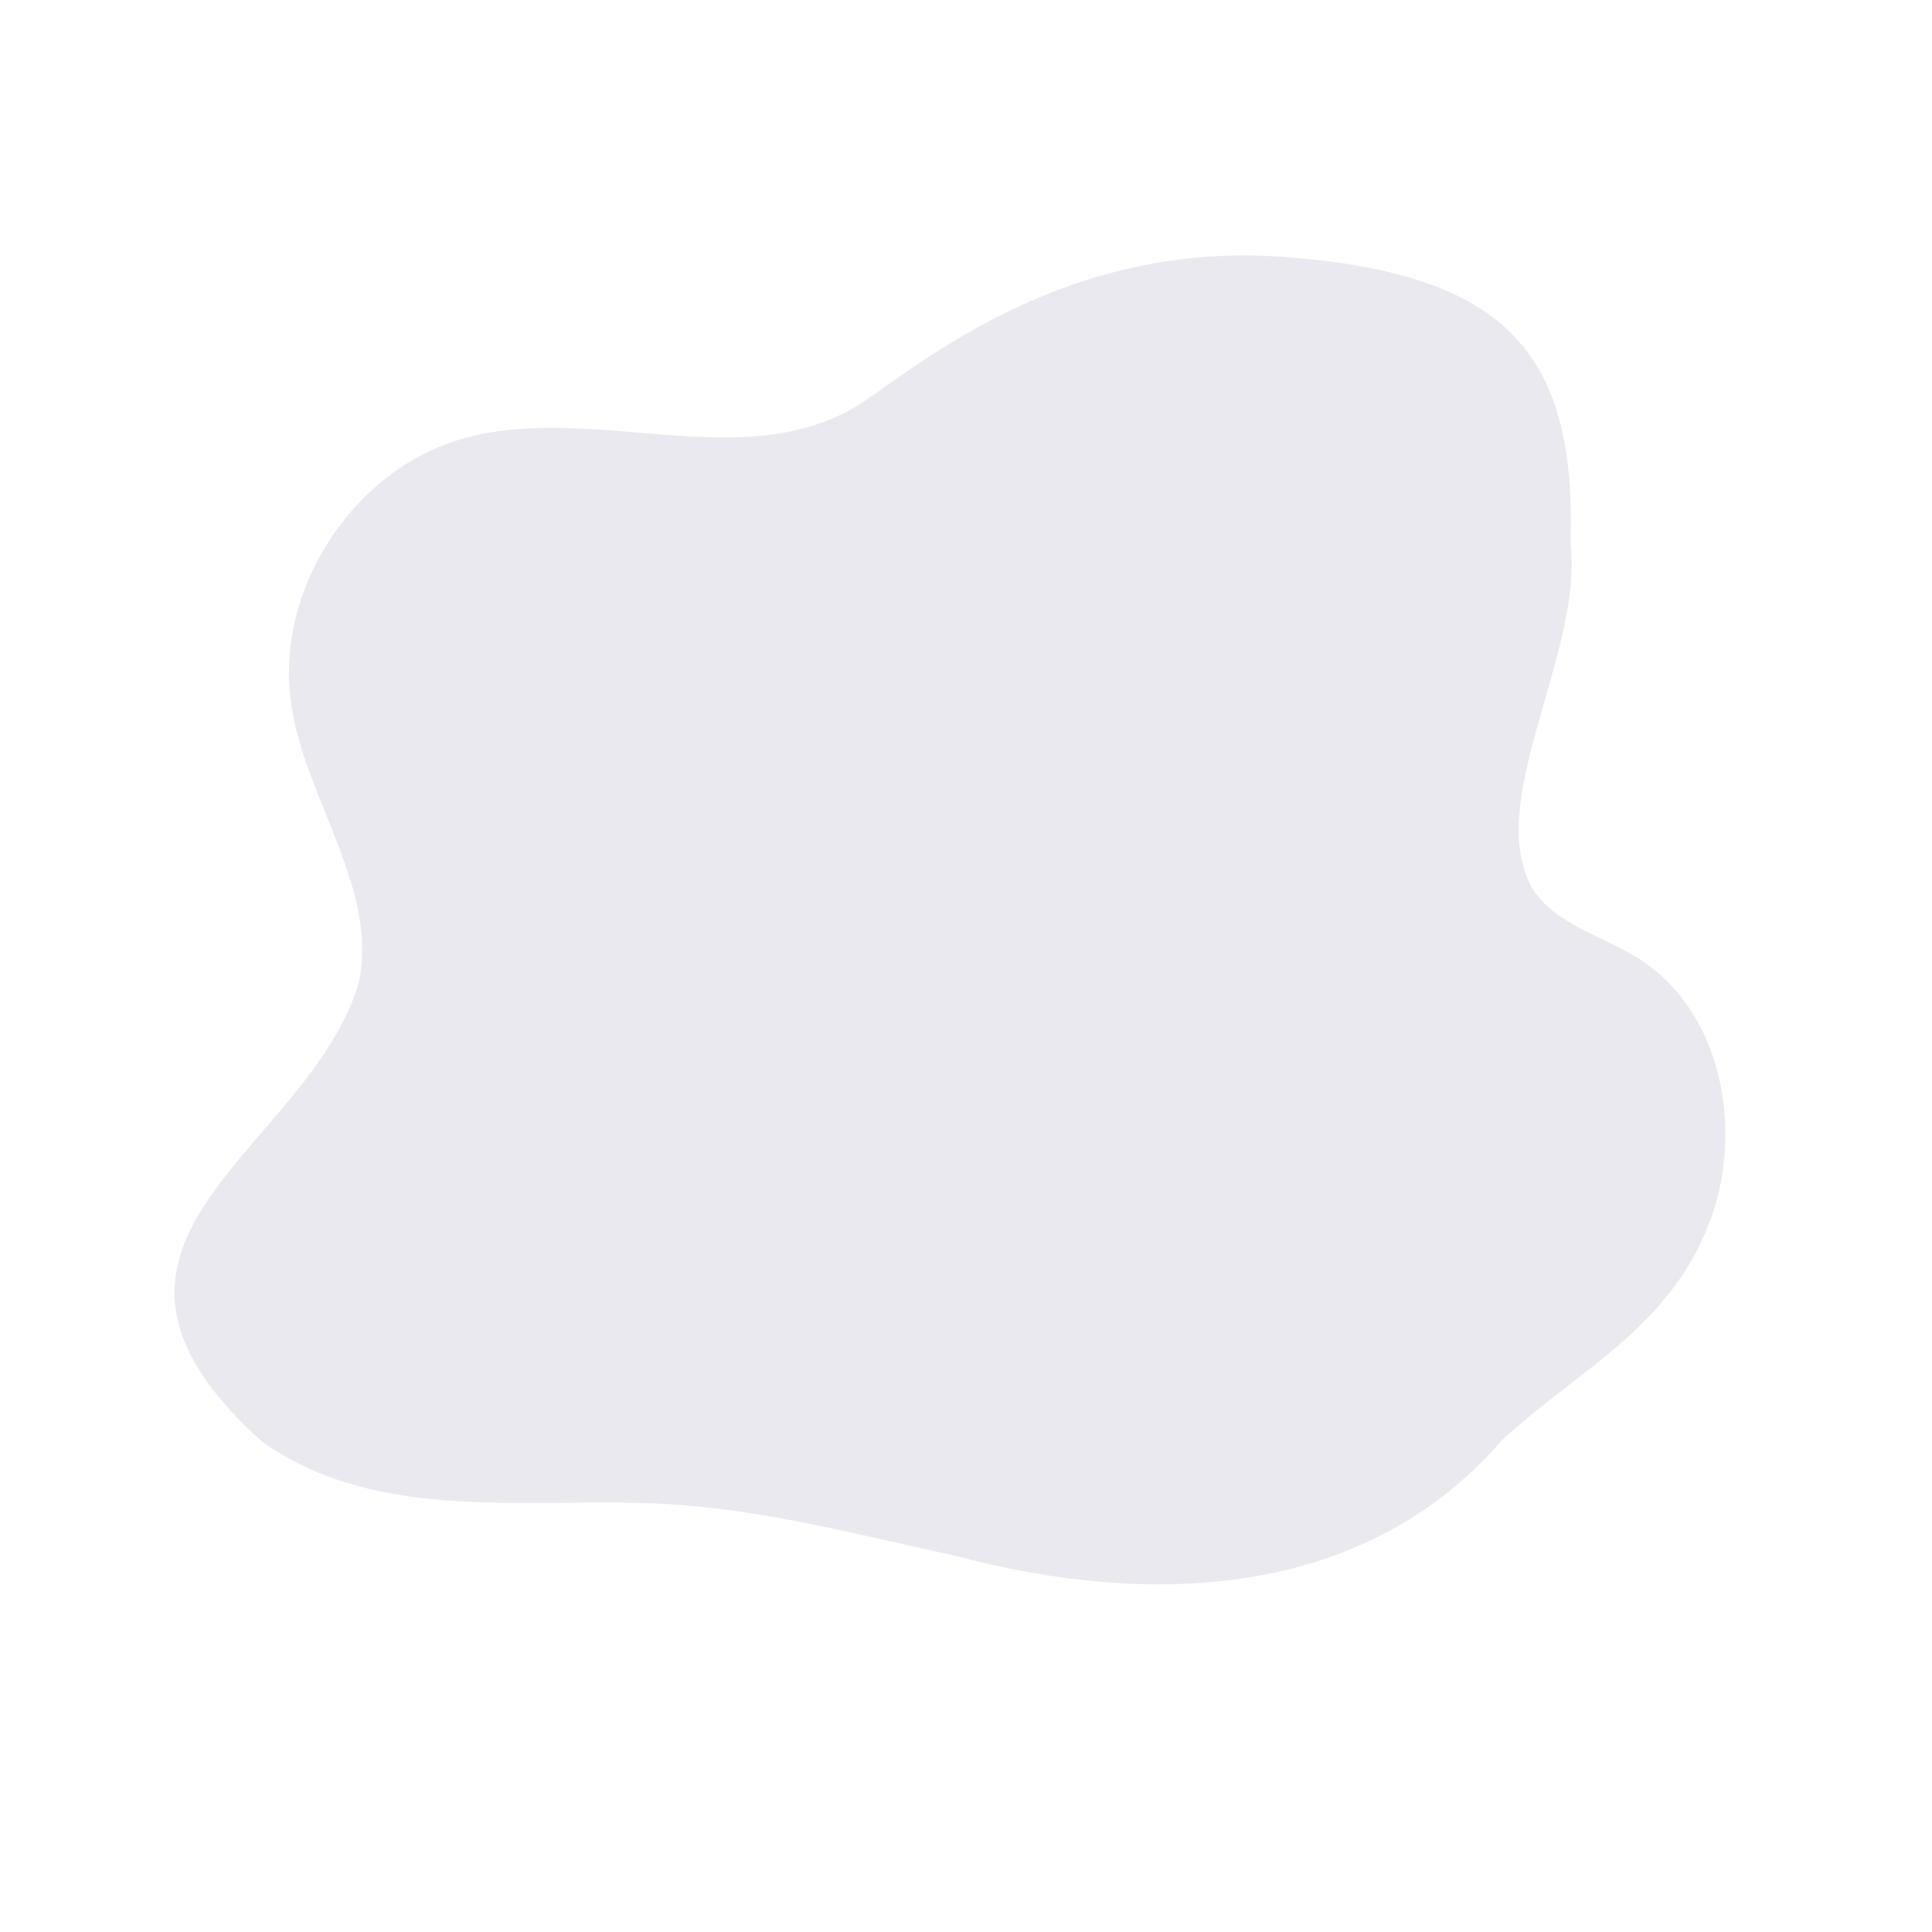
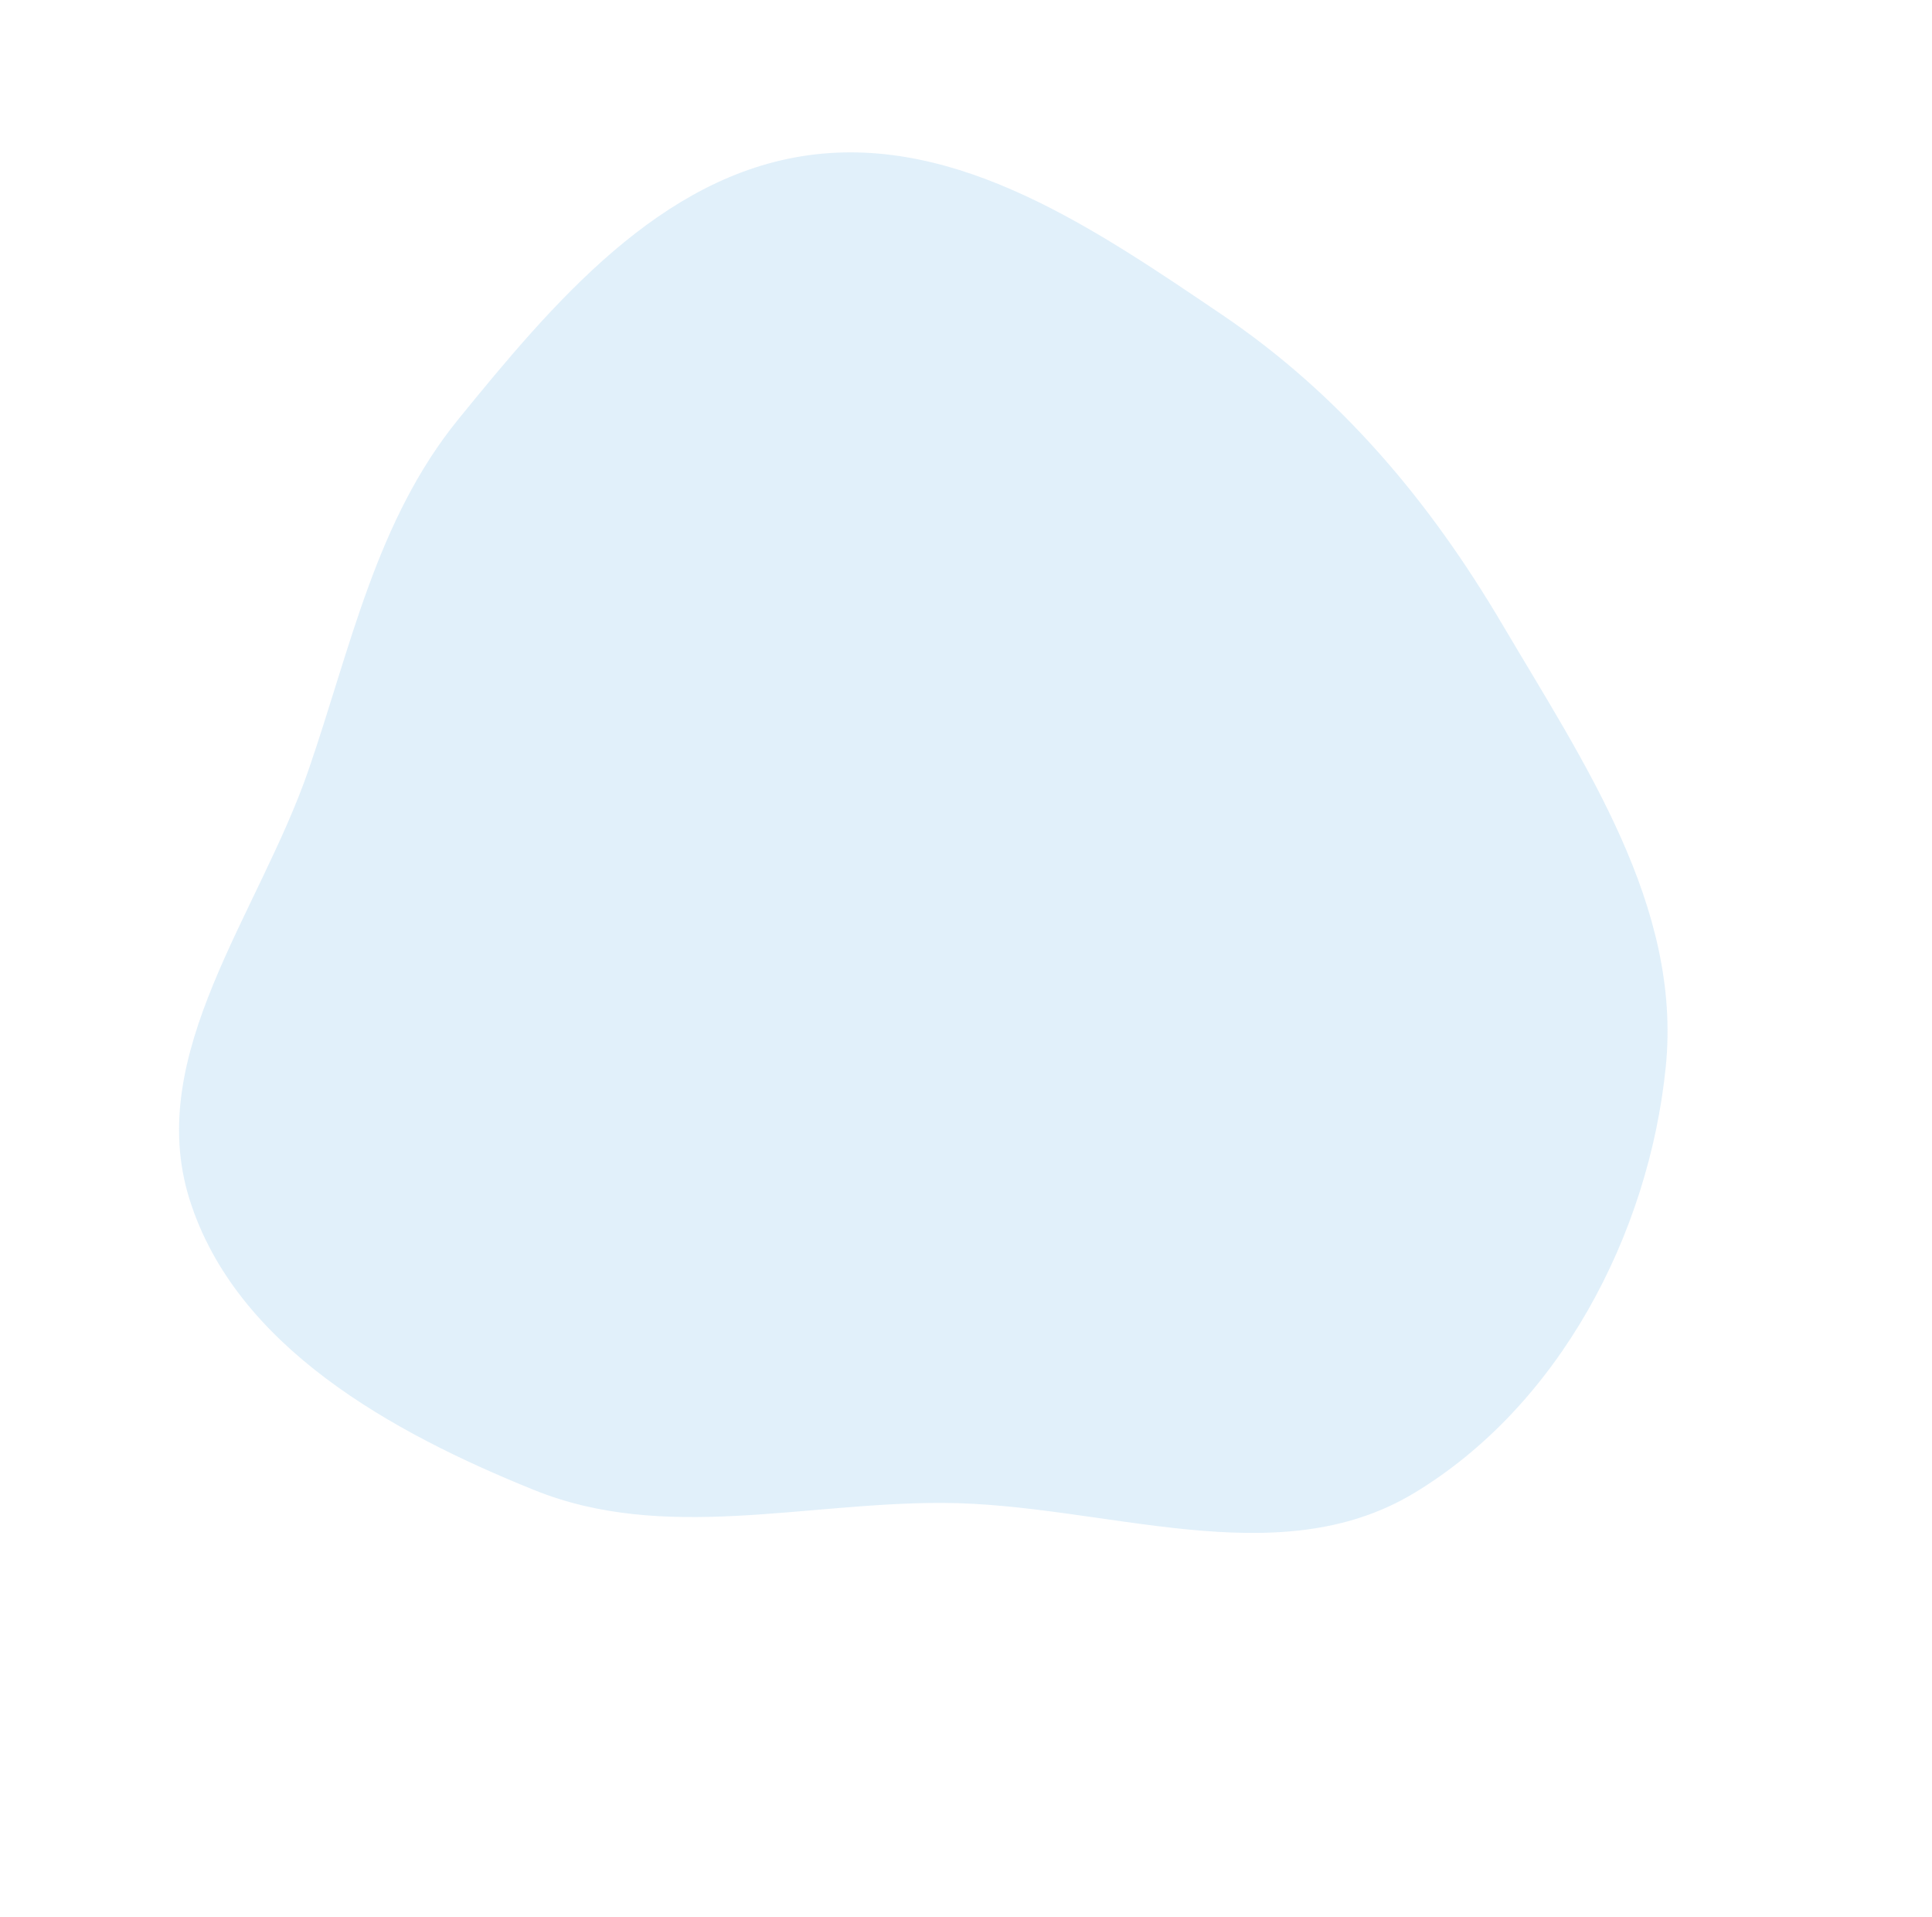
- <svg xmlns="http://www.w3.org/2000/svg" id="Layer_1" data-name="Layer 1" viewBox="0 0 1200 1200" version="1.1">
-   <defs id="defs4">
-     <style id="style2">.cls-1{fill:#ebe9f0;}.cls-2{fill:#adadad;}.cls-3{fill:#efefef;stroke-width:4px;}.cls-10,.cls-11,.cls-12,.cls-13,.cls-14,.cls-15,.cls-3,.cls-5,.cls-6,.cls-7,.cls-8,.cls-9{stroke:#353535;}.cls-10,.cls-11,.cls-12,.cls-13,.cls-14,.cls-15,.cls-16,.cls-3,.cls-5,.cls-6,.cls-7,.cls-8,.cls-9{stroke-miterlimit:10;}.cls-4{fill:#353535;}.cls-10,.cls-11,.cls-12,.cls-13,.cls-14,.cls-15,.cls-16,.cls-5,.cls-6,.cls-7,.cls-8,.cls-9{fill:none;}.cls-6{stroke-dasharray:11.92 11.92;}.cls-7{stroke-dasharray:11.92 11.92;}.cls-8{stroke-dasharray:11.11 11.11;}.cls-9{stroke-dasharray:12.13 12.13;}.cls-10{stroke-dasharray:11.9 11.9;}.cls-11{stroke-dasharray:11.73 11.73;}.cls-12{stroke-dasharray:11.58 11.58;}.cls-13{stroke-dasharray:12.49 12.49;}.cls-14{stroke-dasharray:10.54 10.54;}.cls-15{stroke-dasharray:12.84 12.84;}.cls-16{stroke:#38313e;stroke-dasharray:12;}</style>
-   </defs>
-   <path class="cls-1" d="m 1061.102,761.037 c 22.79,-57.61 9,-132.7 -43.4,-165.71 -22,-13.84 -49.93,-20.53 -64.83,-41.82 -33.06,-52.56 30.69,-147.57 22.66,-216 3.5,-116.16 -37.5,-167.85 -179.41,-178.03 -141.91,-10.18 -233.52,74.94 -265.74,93.75 -70.61,41.22 -162.48,-2.68 -241.35,18.76 -70.17,19.06 -119.49,95.55 -107.9,167.36 9.45,58.49 53.5,112.47 41.85,170.56 -30.9,106 -199.69,160.38 -60,285.72 73,51.6 168,33.79 252.07,38.61 60.37,3.67 119.25,19.28 178.35,32.12 120.09,32 253.31,27.64 339.43,-71.71 47.76,-44.25 102.58,-68.67 128.27,-133.61 z" id="path6" />
+ <svg xmlns="http://www.w3.org/2000/svg" width="740" height="734" viewBox="0 0 740 734" fill="none">
+   <path fill-rule="evenodd" clip-rule="evenodd" d="M468.082 120.53C513.291 151.092 547.565 191.897 575.299 238.894C606.705 292.115 644.25 347.036 638.029 408.518C631.509 472.966 597.096 538.303 541.621 571.751C488.772 603.615 422.766 575.718 361.054 575.514C307.615 575.337 254.301 590.614 204.736 570.636C149.963 548.559 90.281 515.588 72.592 459.244C55.134 403.638 99.164 349.975 118.161 294.875C134.439 247.665 144.073 199.218 175.598 160.49C211.842 115.966 252.94 67.198 309.822 59.426C367.256 51.579 420.059 88.065 468.082 120.53Z" fill="#95C9EC" fill-opacity="0.28" />
</svg>
